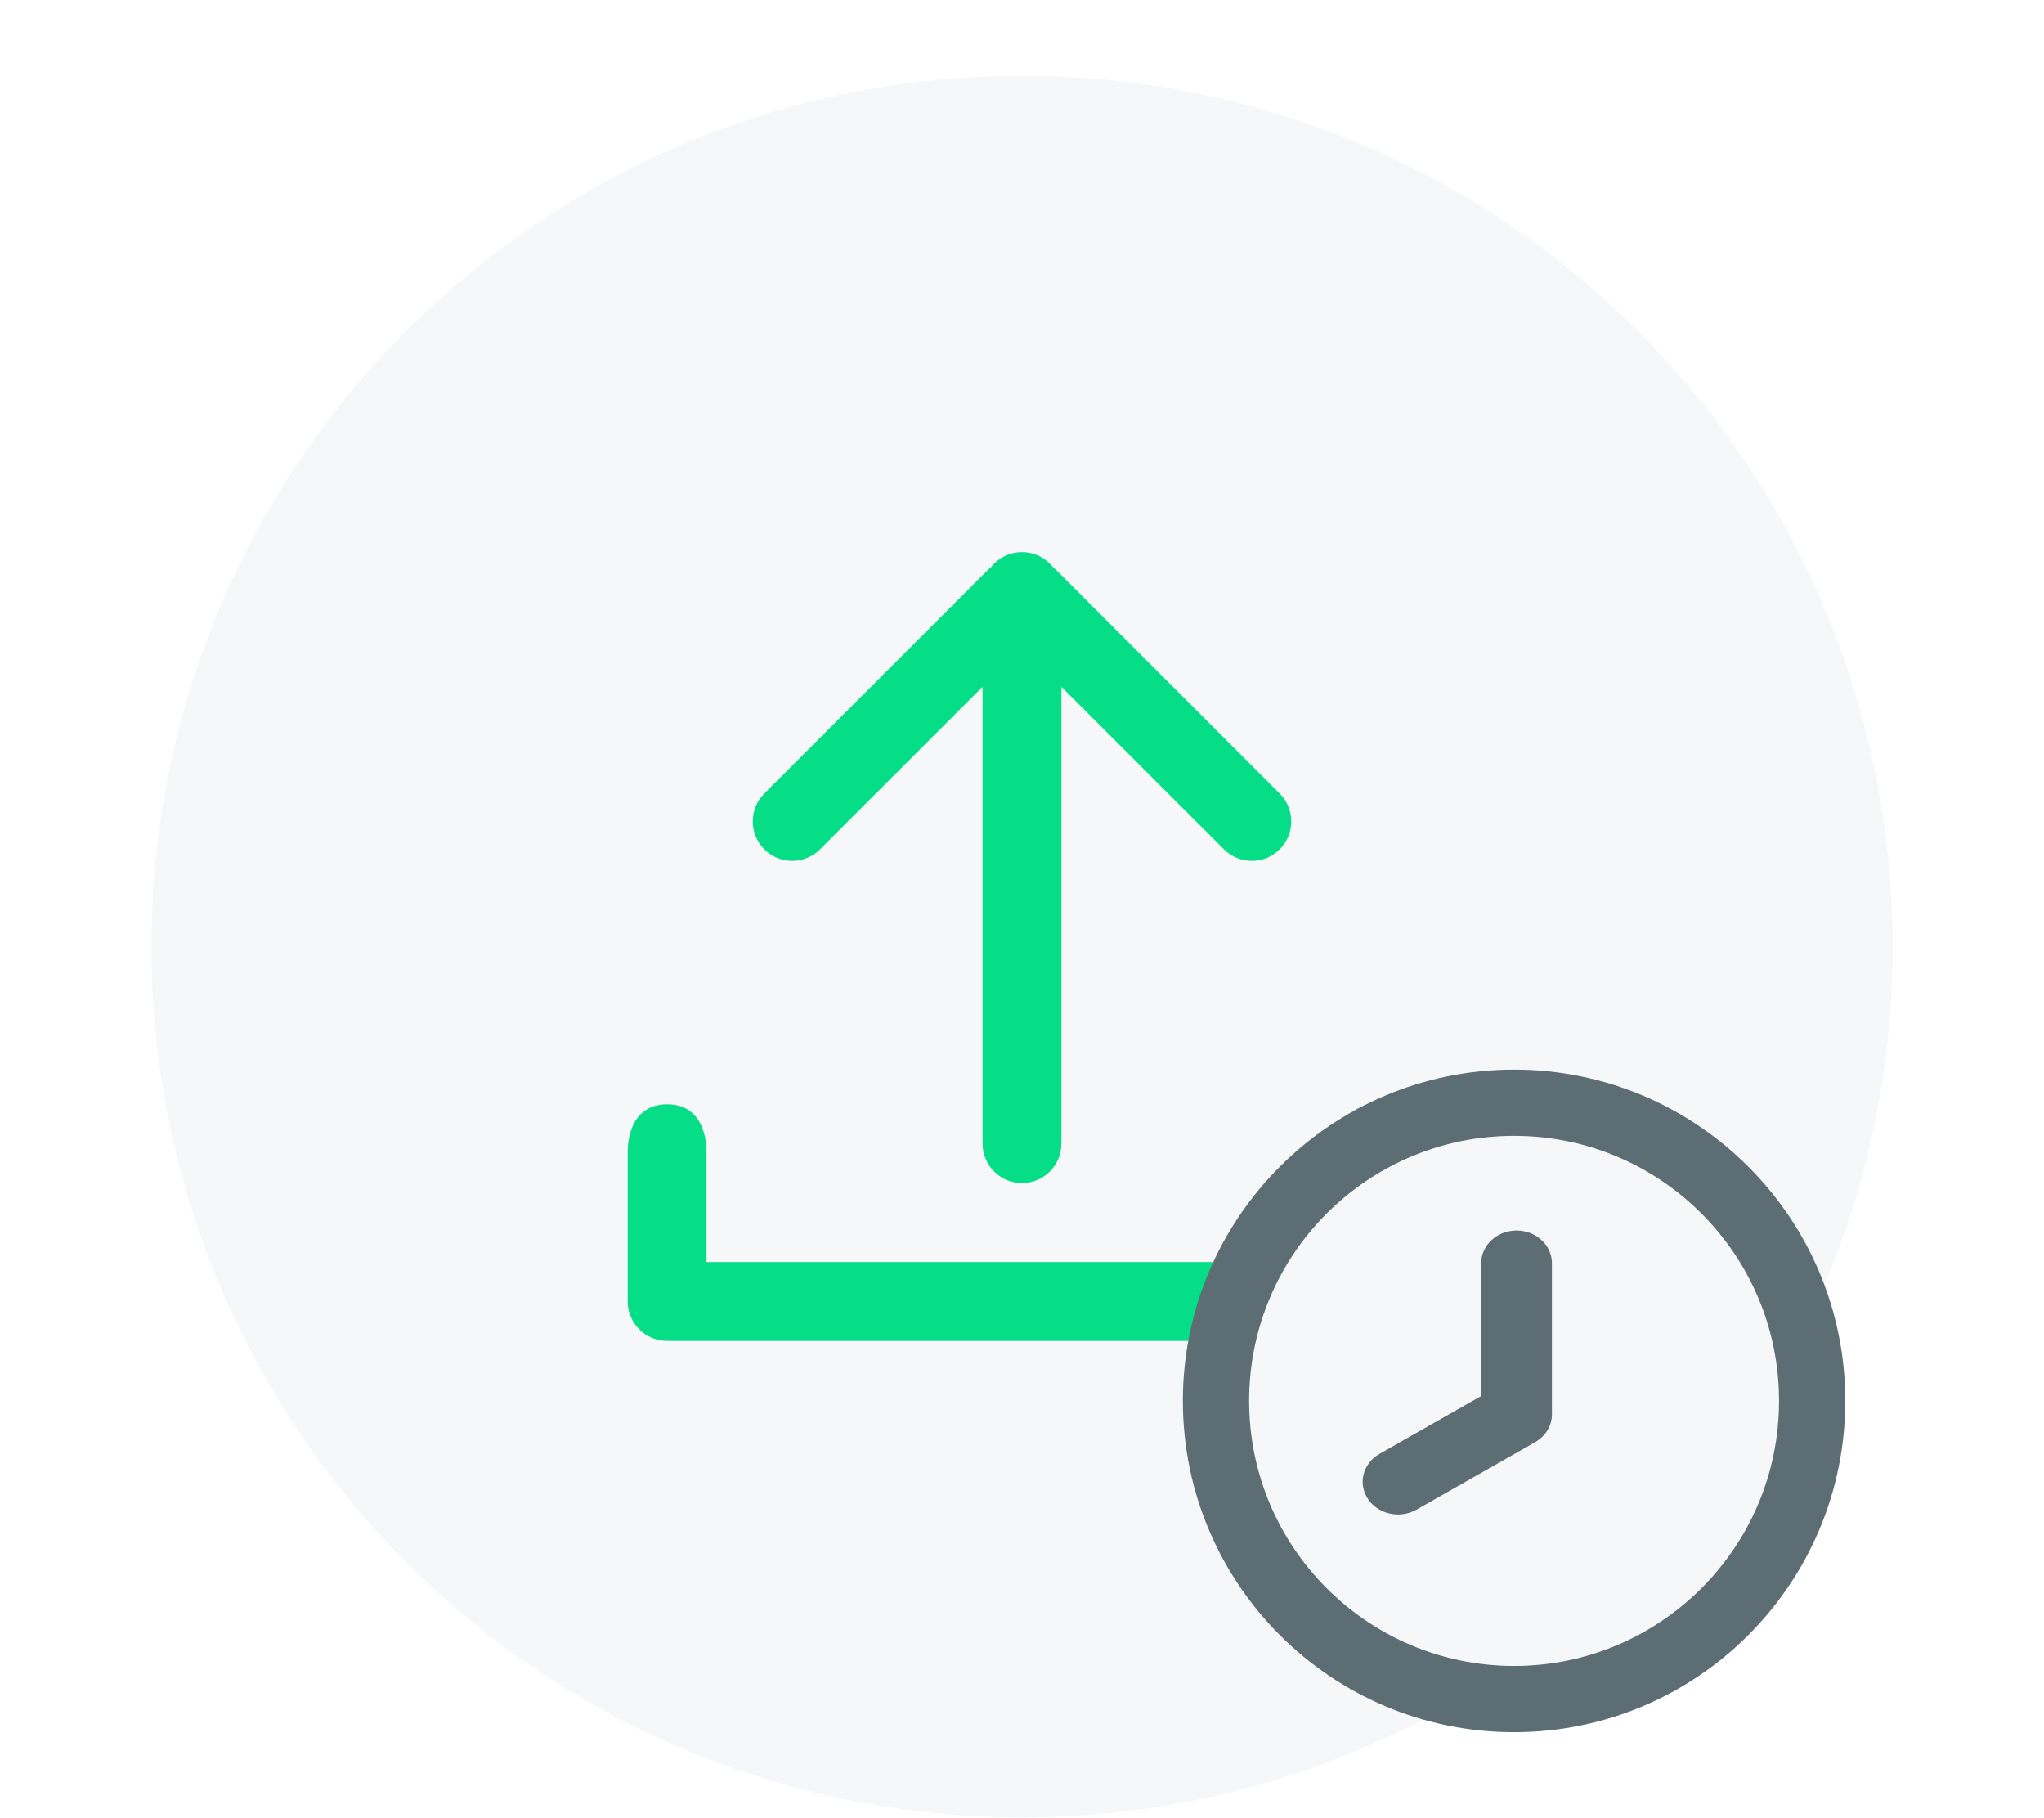
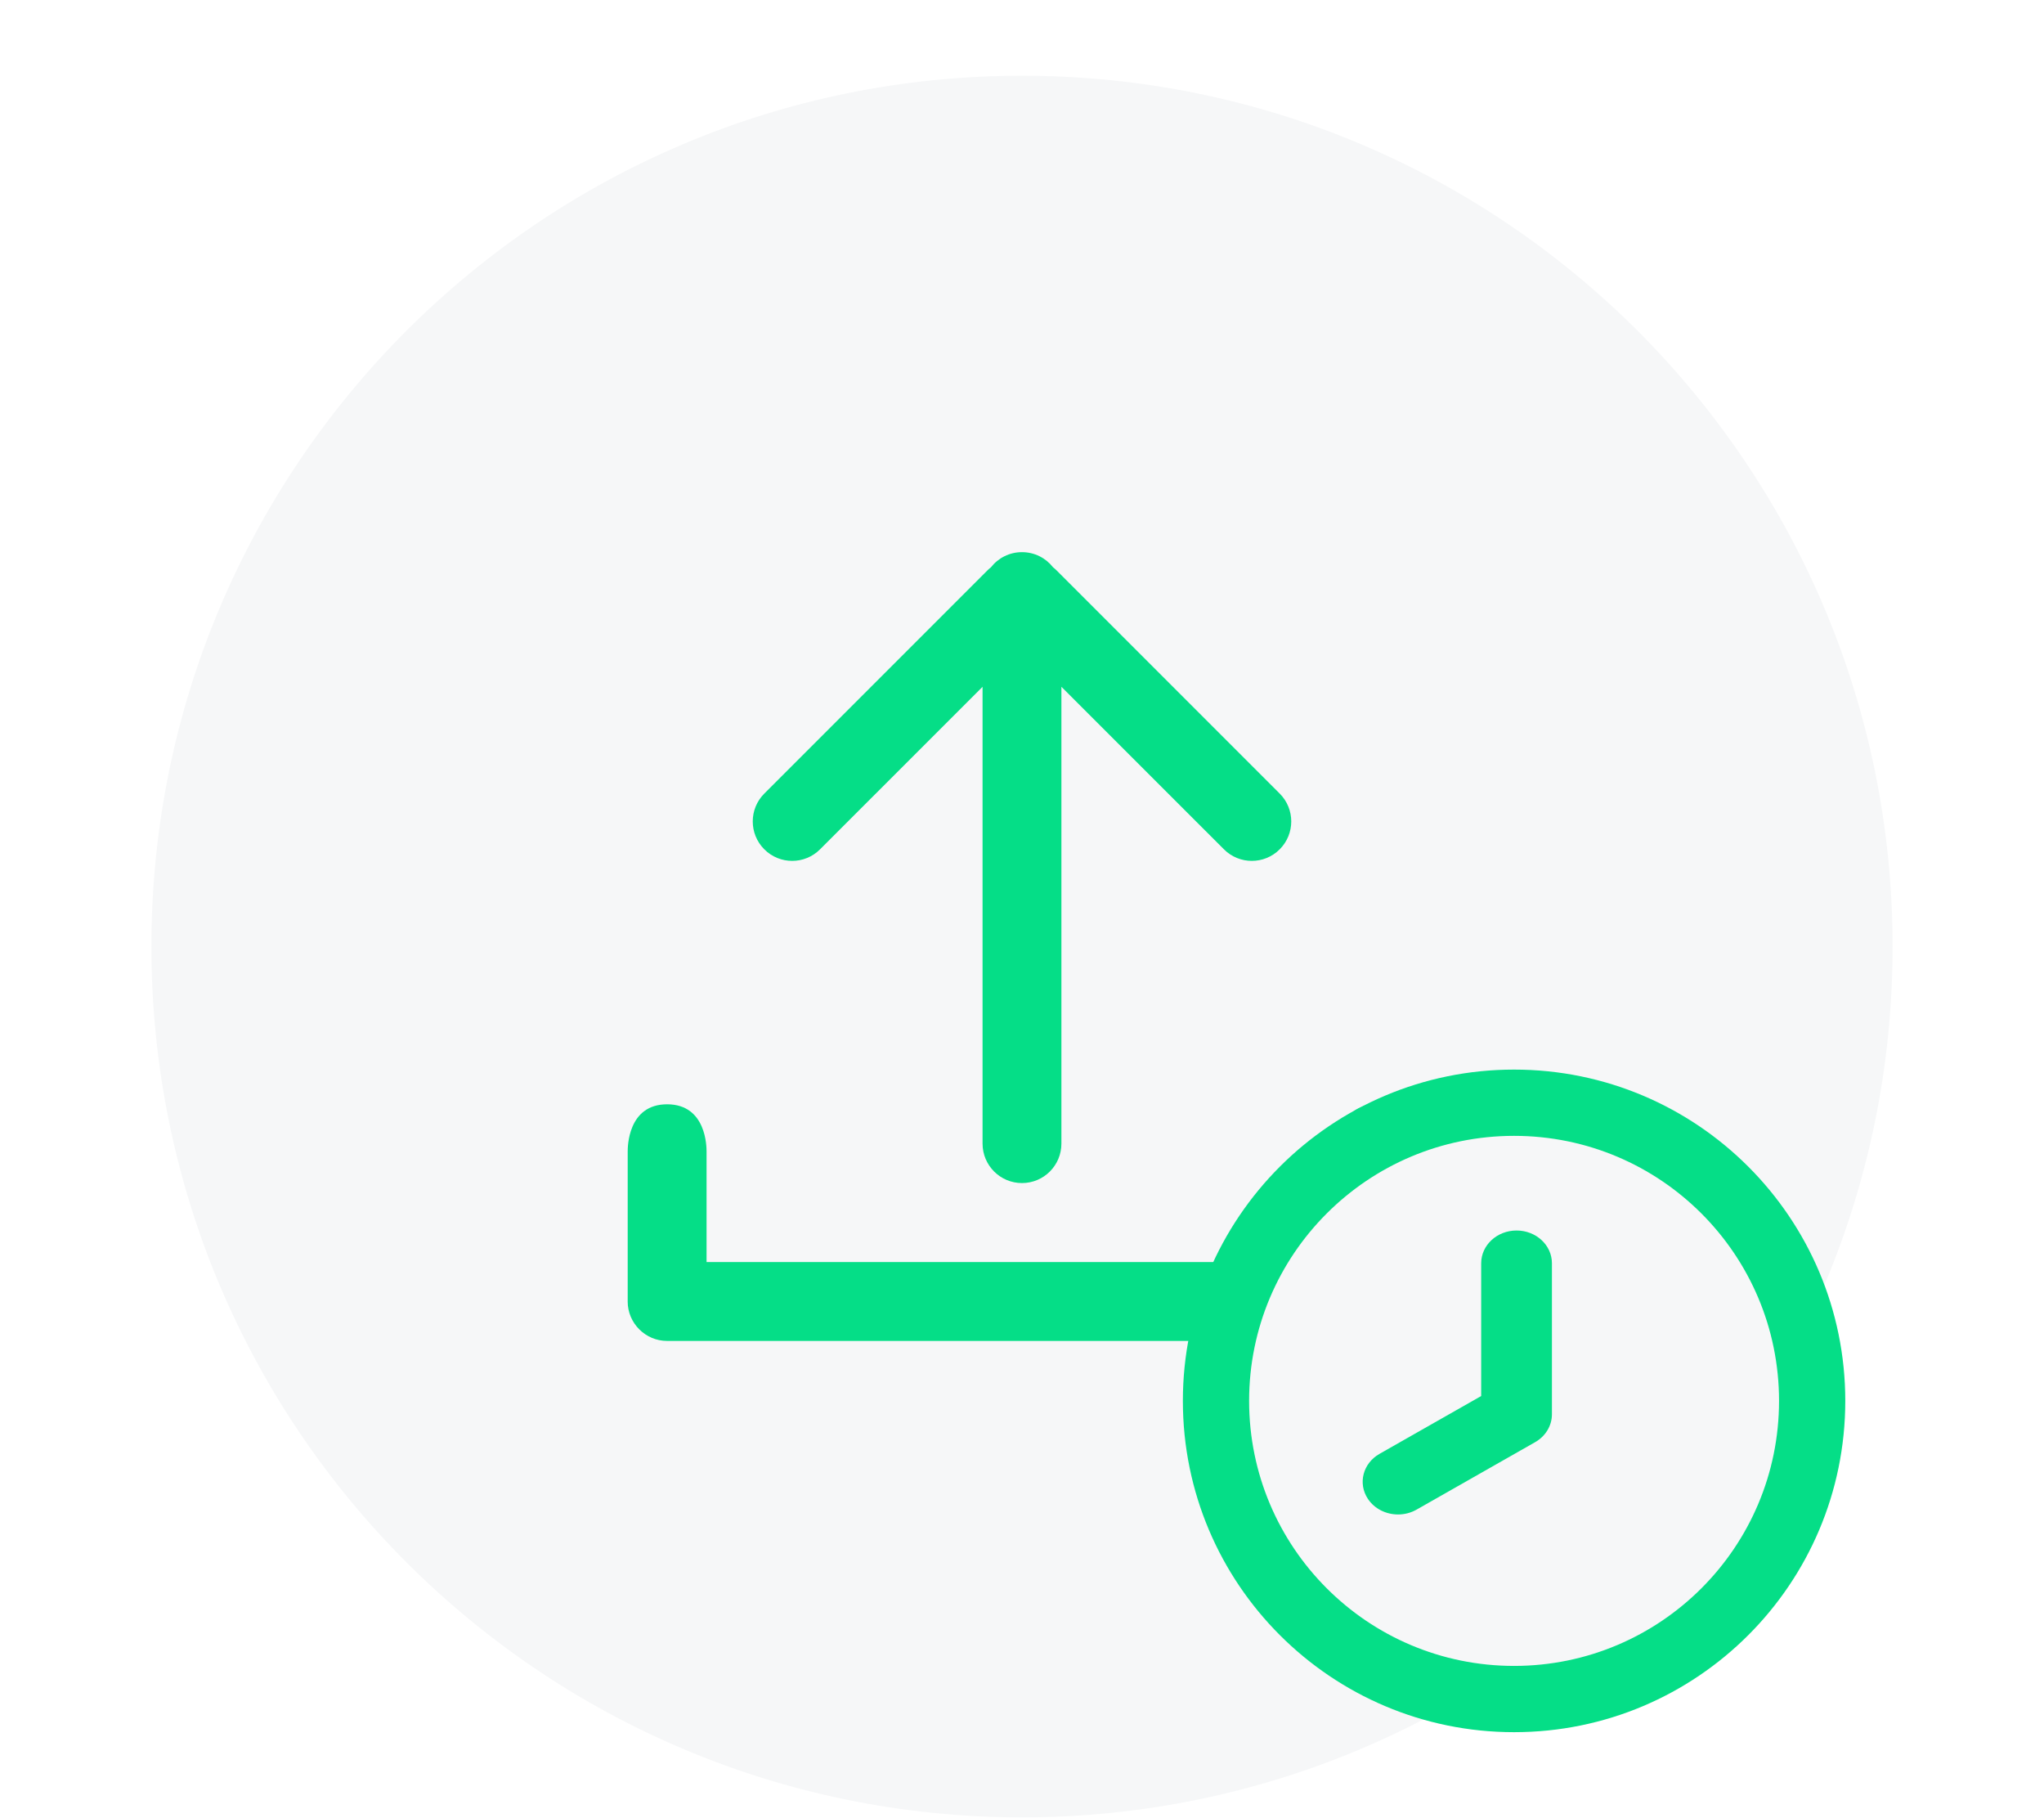
<svg xmlns="http://www.w3.org/2000/svg" width="108" height="96" viewBox="0 0 108 96" fill="none">
  <path fill-rule="evenodd" clip-rule="evenodd" d="M54 4C79.405 4 100 24.595 100 50C100 75.405 79.405 96 54 96C28.595 96 8 75.405 8 50C8 24.595 28.595 4 54 4Z" fill="#F6F7F8" />
  <path fill-rule="evenodd" clip-rule="evenodd" d="M37.333 60.833L37.333 66.666H70.666V60.833C70.666 60.604 70.666 58.333 72.75 58.333C74.833 58.333 74.833 60.604 74.833 60.833V68.75C74.832 68.75 74.832 68.75 74.832 68.75C74.831 69.896 73.896 70.833 72.748 70.833H35.248C34.102 70.833 33.165 69.895 33.165 68.75C33.165 68.728 33.165 68.707 33.166 68.686L33.166 60.833C33.166 60.604 33.166 58.333 35.249 58.333C37.333 58.333 37.333 60.604 37.333 60.833Z" fill="#05de87" />
  <circle cx="80" cy="74" r="17" fill="#F6F7F8" />
-   <path fill-rule="evenodd" clip-rule="evenodd" d="M73.871 80C73.243 80 72.63 79.708 72.277 79.177C71.737 78.363 72.011 77.299 72.89 76.798L78.262 73.743V66.729C78.262 65.774 79.099 65 80.131 65C81.164 65 82 65.774 82 66.729V74.709C82 75.309 81.664 75.868 81.11 76.182L74.848 79.744C74.543 79.917 74.205 80 73.871 80Z" fill="#5D6D74" />
-   <path fill-rule="evenodd" clip-rule="evenodd" d="M97.5 74C97.5 83.665 89.665 91.5 80 91.5C70.335 91.5 62.5 83.665 62.5 74C62.5 64.335 70.335 56.5 80 56.5C89.665 56.5 97.5 64.335 97.5 74ZM66 74C66 81.732 72.268 88 80 88C87.732 88 94 81.732 94 74C94 66.268 87.732 60 80 60C72.268 60 66 66.268 66 74Z" fill="#5D6D74" />
+   <path fill-rule="evenodd" clip-rule="evenodd" d="M73.871 80C73.243 80 72.63 79.708 72.277 79.177C71.737 78.363 72.011 77.299 72.89 76.798L78.262 73.743V66.729C78.262 65.774 79.099 65 80.131 65C81.164 65 82 65.774 82 66.729V74.709C82 75.309 81.664 75.868 81.11 76.182L74.848 79.744C74.543 79.917 74.205 80 73.871 80Z" fill="#05de87" />
+   <path fill-rule="evenodd" clip-rule="evenodd" d="M97.5 74C97.5 83.665 89.665 91.5 80 91.5C70.335 91.5 62.5 83.665 62.5 74C62.5 64.335 70.335 56.5 80 56.5C89.665 56.5 97.5 64.335 97.5 74ZM66 74C66 81.732 72.268 88 80 88C87.732 88 94 81.732 94 74C94 66.268 87.732 60 80 60C72.268 60 66 66.268 66 74Z" fill="#05de87" />
  <path fill-rule="evenodd" clip-rule="evenodd" d="M51.916 36.279V60.41C51.916 61.562 52.849 62.494 53.999 62.494C55.151 62.494 56.082 61.562 56.082 60.41V36.279L64.67 44.864C65.484 45.679 66.803 45.679 67.616 44.864C68.43 44.05 68.43 42.733 67.616 41.919L55.83 30.133C55.77 30.073 55.705 30.017 55.641 29.967C55.257 29.477 54.666 29.167 53.999 29.167C53.334 29.167 52.741 29.477 52.359 29.967C52.295 30.017 52.228 30.073 52.17 30.133L40.384 41.919C39.57 42.733 39.57 44.05 40.384 44.864C41.197 45.679 42.516 45.679 43.33 44.864L51.916 36.279Z" fill="#05de87" />
</svg>
